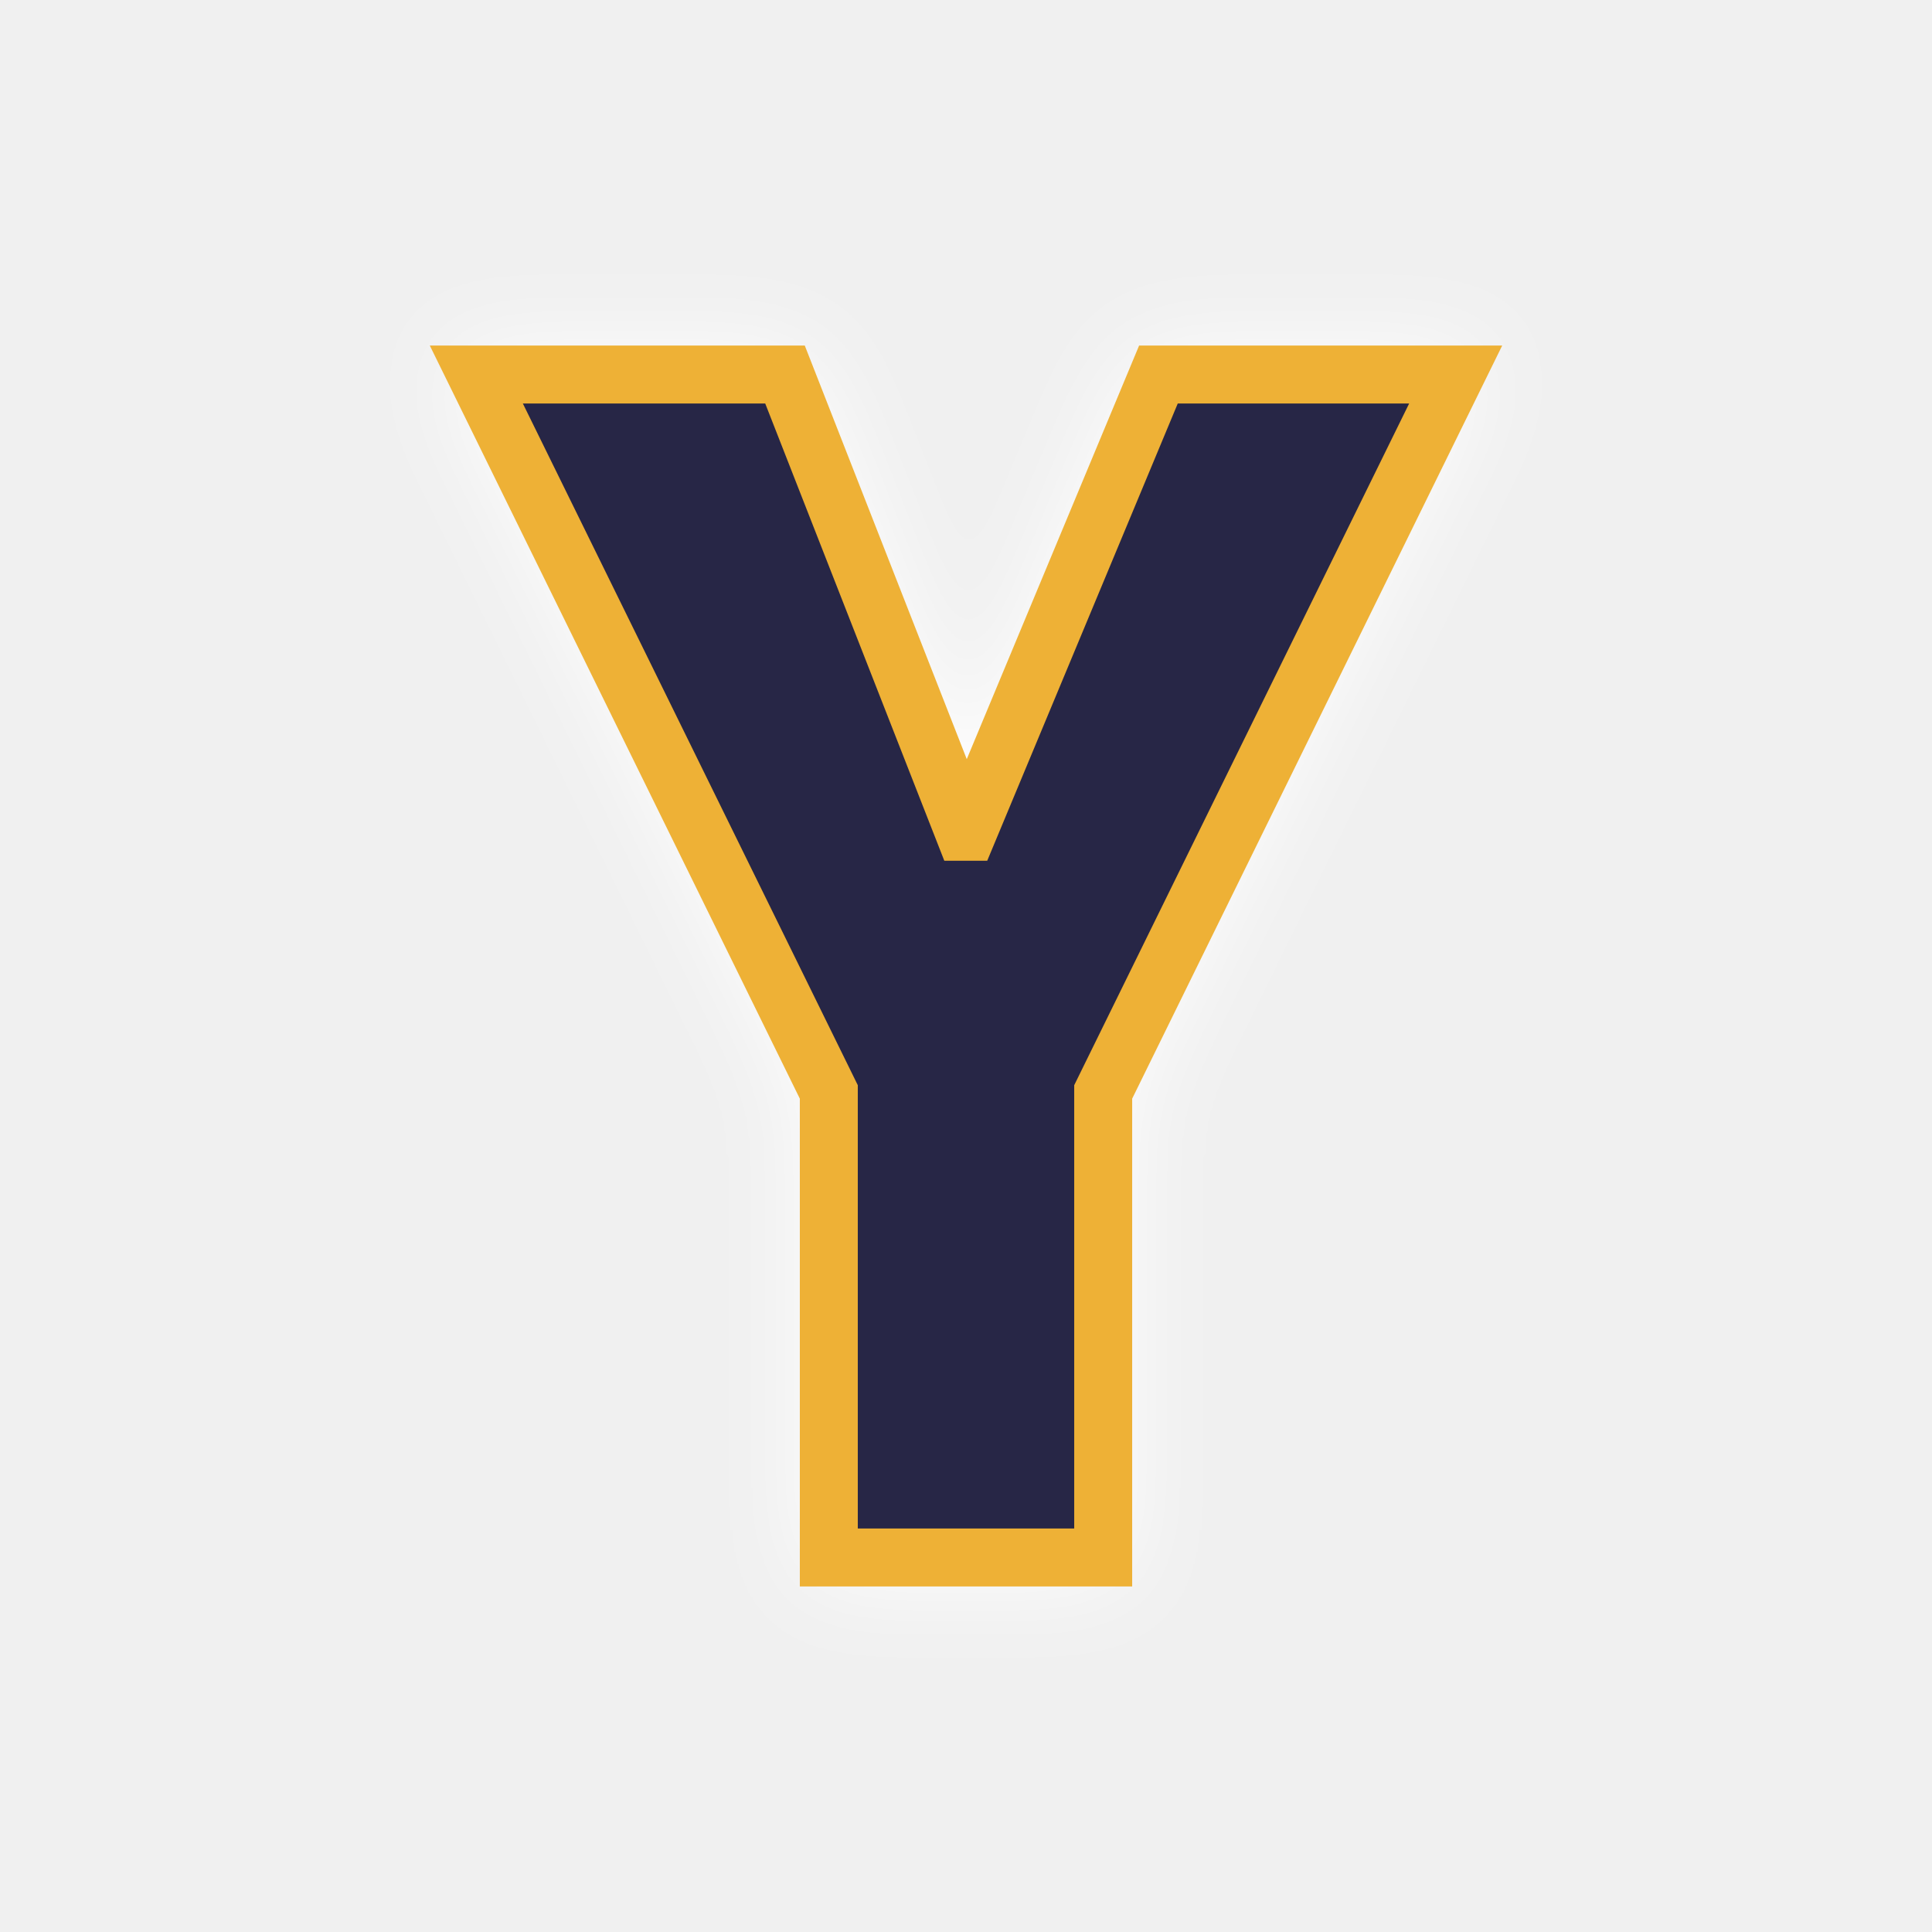
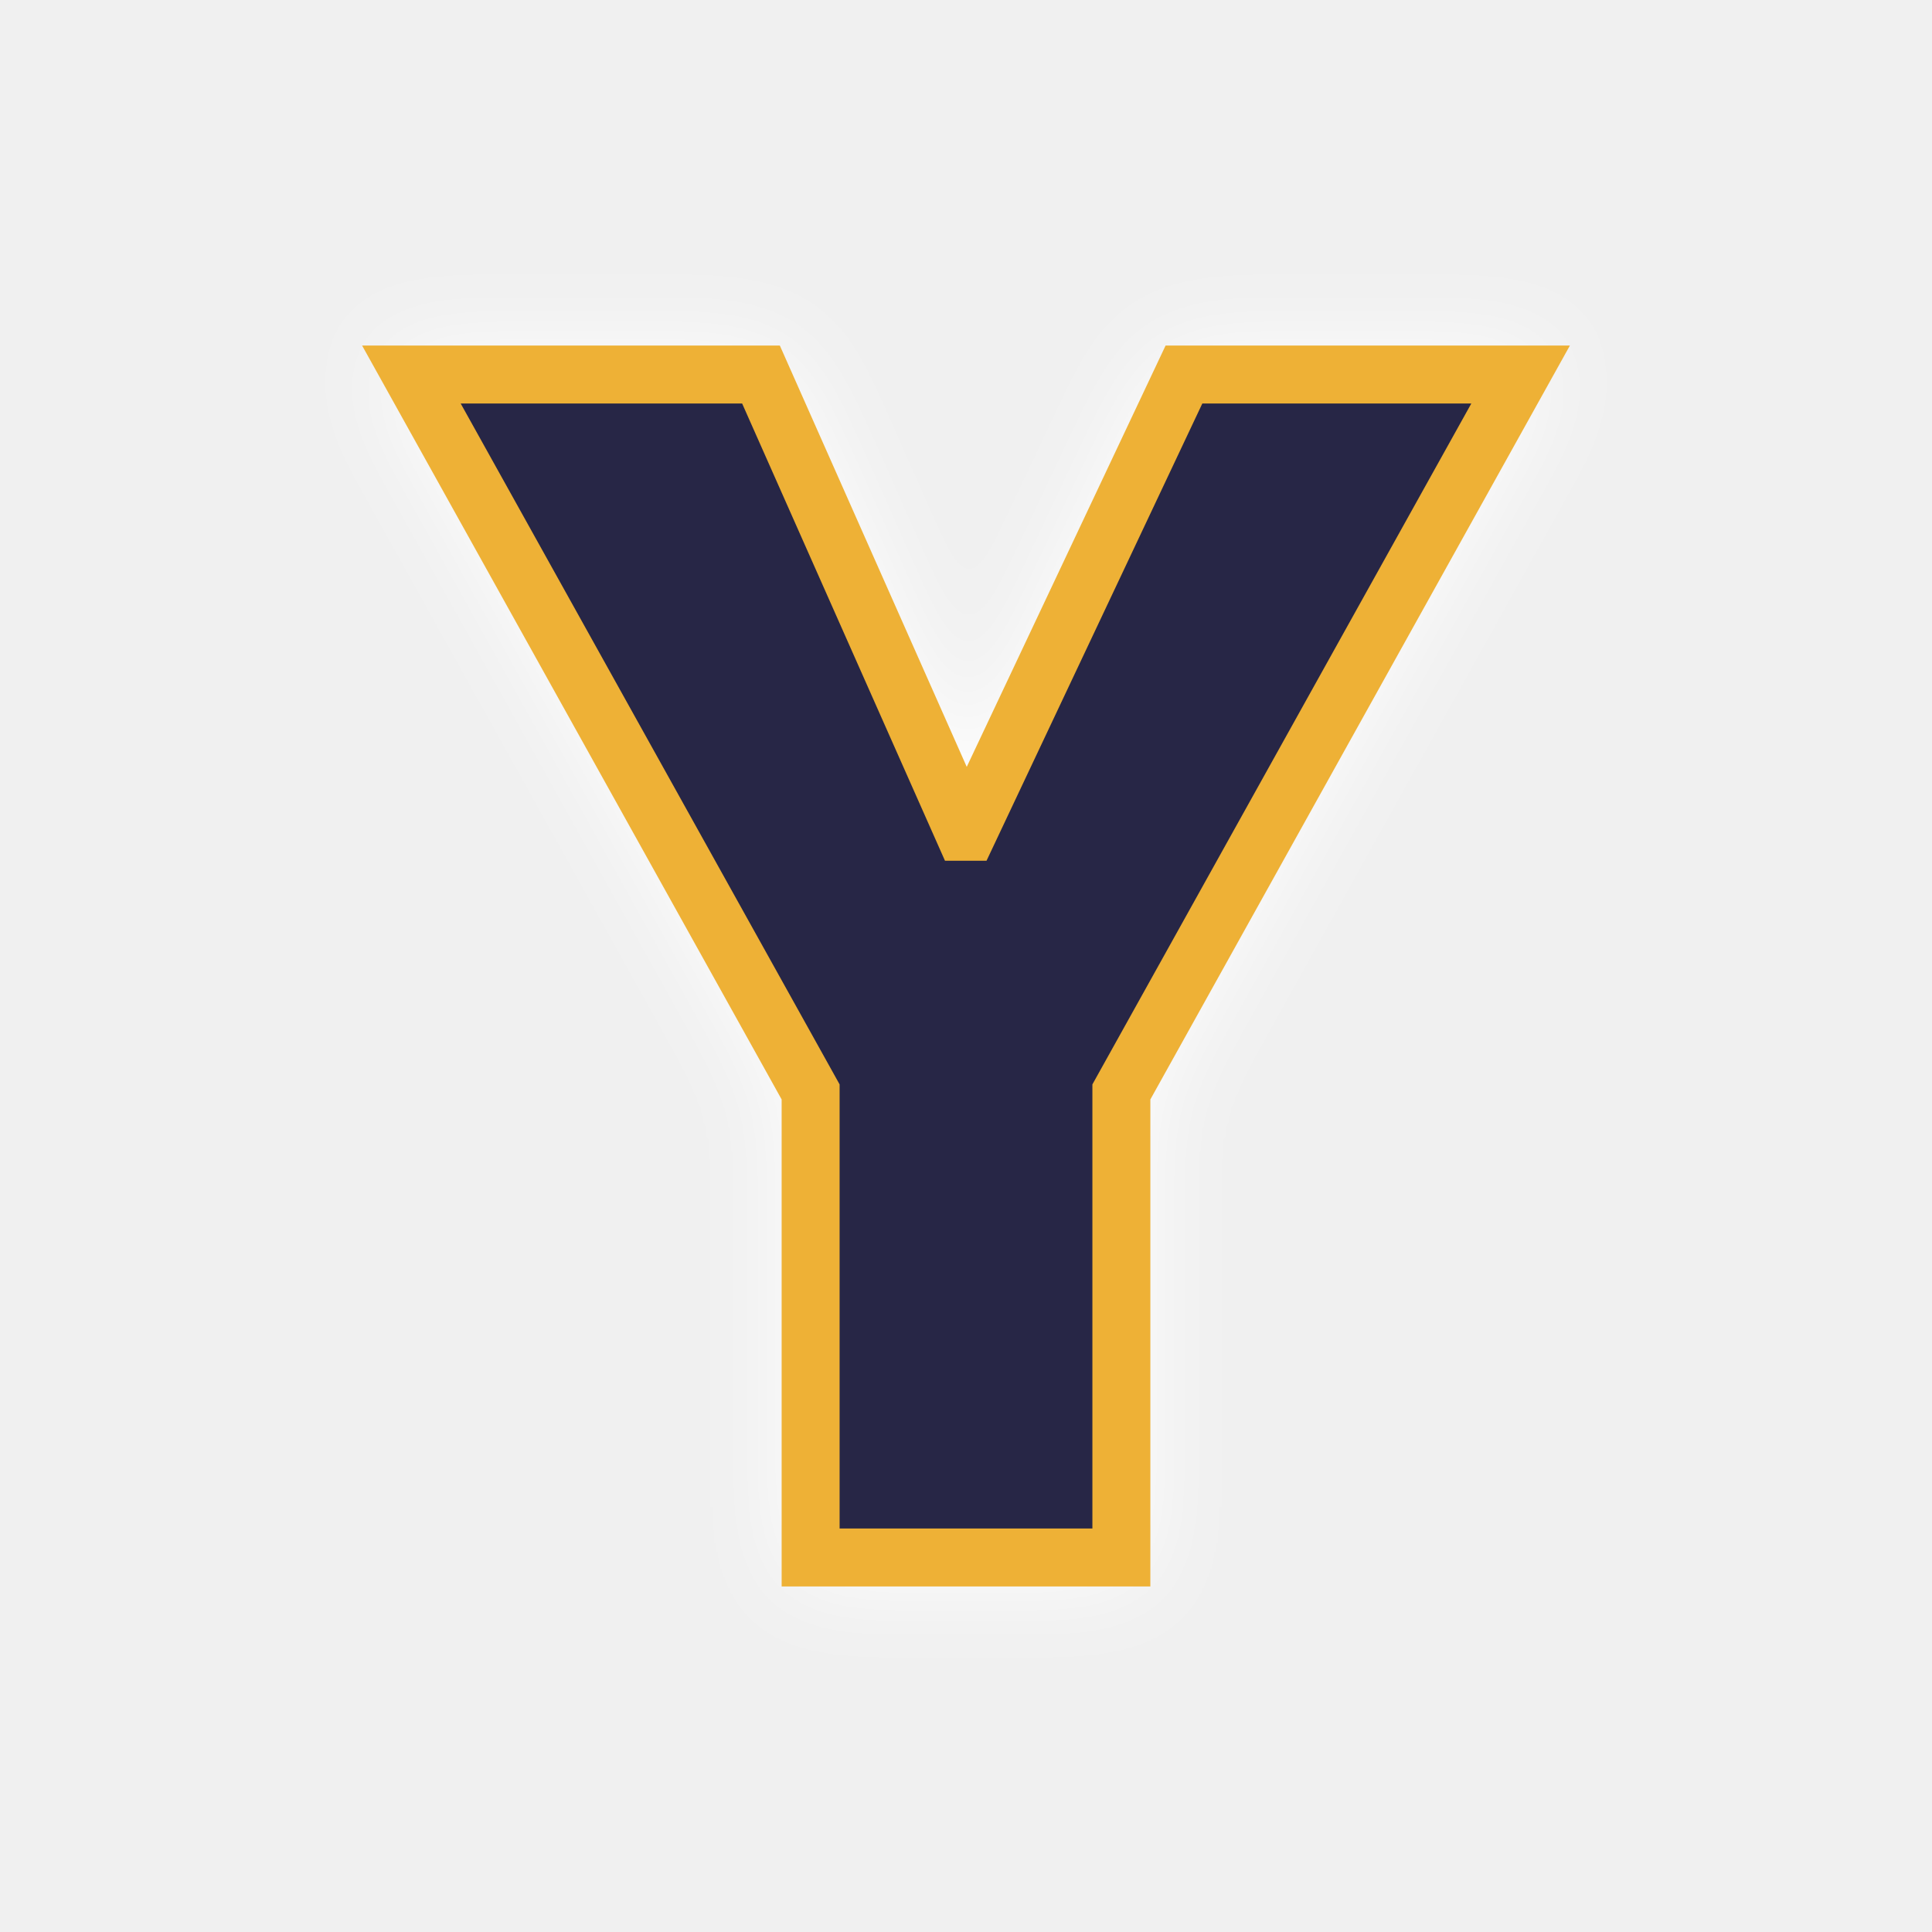
<svg xmlns="http://www.w3.org/2000/svg" version="1.1" id="svg1730" width="100" height="100" viewBox="0 0 100 100">
  <defs id="defs1734">
    <clipPath clipPathUnits="userSpaceOnUse" id="clipPath888">
      <text id="text892" y="197.225" x="140.472" style="font-style:normal;font-weight:normal;font-size:12.155px;line-height:1.25;font-family:sans-serif;letter-spacing:0px;word-spacing:0px;fill:#e02828;fill-opacity:1;stroke:#000000;stroke-width:0.304;stroke-opacity:1" xml:space="preserve">
        <tspan style="font-style:normal;font-variant:normal;font-weight:bold;font-stretch:condensed;font-family:'Helvetica Neue';-inkscape-font-specification:'Helvetica Neue Bold Condensed';fill:#e02828;fill-opacity:1;stroke:#000000;stroke-width:0.304;stroke-opacity:1" y="197.225" x="140.472" id="tspan890">B</tspan>
      </text>
    </clipPath>
    <clipPath clipPathUnits="userSpaceOnUse" id="clipPath2358">
      <text id="text2362" y="80.616" x="27.703" style="font-style:normal;font-variant:normal;font-weight:normal;font-stretch:normal;font-size:85.759px;line-height:1.25;font-family:Helvetica;-inkscape-font-specification:Helvetica;letter-spacing:0px;word-spacing:0px;fill:#eeb136;fill-opacity:1;stroke:#000000;stroke-width:2.144;stroke-opacity:1" xml:space="preserve">
        <tspan style="font-style:normal;font-variant:normal;font-weight:normal;font-stretch:normal;font-family:'Helvetica Neue';-inkscape-font-specification:'Helvetica Neue';fill:#eeb136;fill-opacity:1;stroke:#000000;stroke-width:2.144;stroke-opacity:1" y="80.616" x="27.703" id="tspan2360">Y</tspan>
      </text>
    </clipPath>
    <filter style="color-interpolation-filters:sRGB" id="backFilter" x="-0.152" width="1.304" y="-0.099" height="1.198">
      <feGaussianBlur stdDeviation="2.433" id="gaussianBlurBack" />
    </filter>
  </defs>
  <g id="g2392">
-     <path d="m 49.901,43.053 h 0.197 L 59.961,19.384 H 75.346 L 57.101,56.518 V 80.616 H 42.899 V 56.518 L 24.654,19.384 h 15.977 z" style="fill:#ffffff;fill-opacity:1;stroke:#ffffff;stroke-width:2.0;stroke-opacity:1;filter:url(#backFilter);" id="main_path" />
-     <path d="m 49.901,43.053 h 0.197 L 59.961,19.384 H 75.346 L 57.101,56.518 V 80.616 H 42.899 V 56.518 L 24.654,19.384 h 15.977 z" style="fill:#272646;fill-opacity:1;stroke:#eeb136;stroke-width:3;stroke-opacity:1;stroke-miterlimit:4;stroke-dasharray:none" id="main_path" />
+     <path d="m 49.888,43.053 h 0.223 L 61.282,19.384 H 78.707 L 58.042,56.518 V 80.616 H 41.958 V 56.518 L 21.293,19.384 h 18.095 z" style="fill:#ffffff;fill-opacity:1;stroke:#ffffff;stroke-width:2.0;stroke-opacity:1;filter:url(#backFilter);" id="main_path" />
+     <path d="m 49.888,43.053 h 0.223 L 61.282,19.384 H 78.707 L 58.042,56.518 V 80.616 H 41.958 V 56.518 L 21.293,19.384 h 18.095 z" style="fill:#272646;fill-opacity:1;stroke:#eeb136;stroke-width:3;stroke-opacity:1;stroke-miterlimit:4;stroke-dasharray:none" id="main_path" />
  </g>
</svg>
